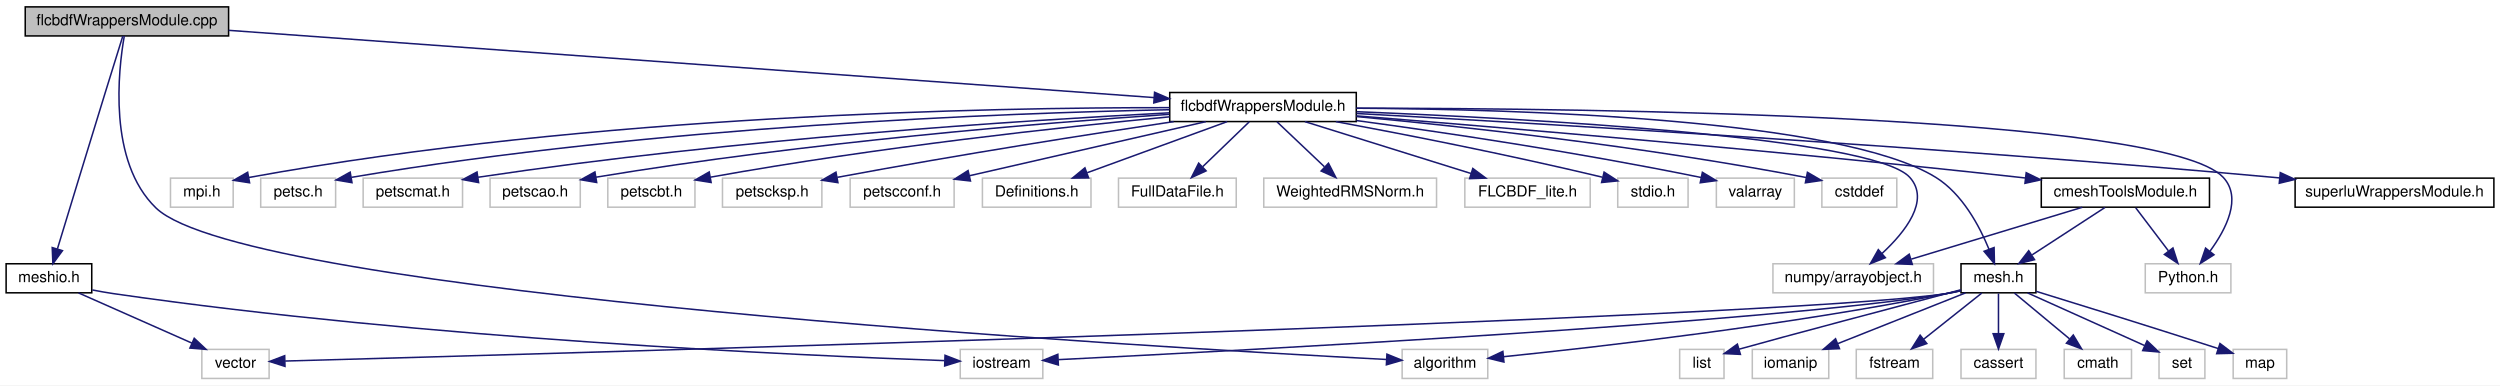
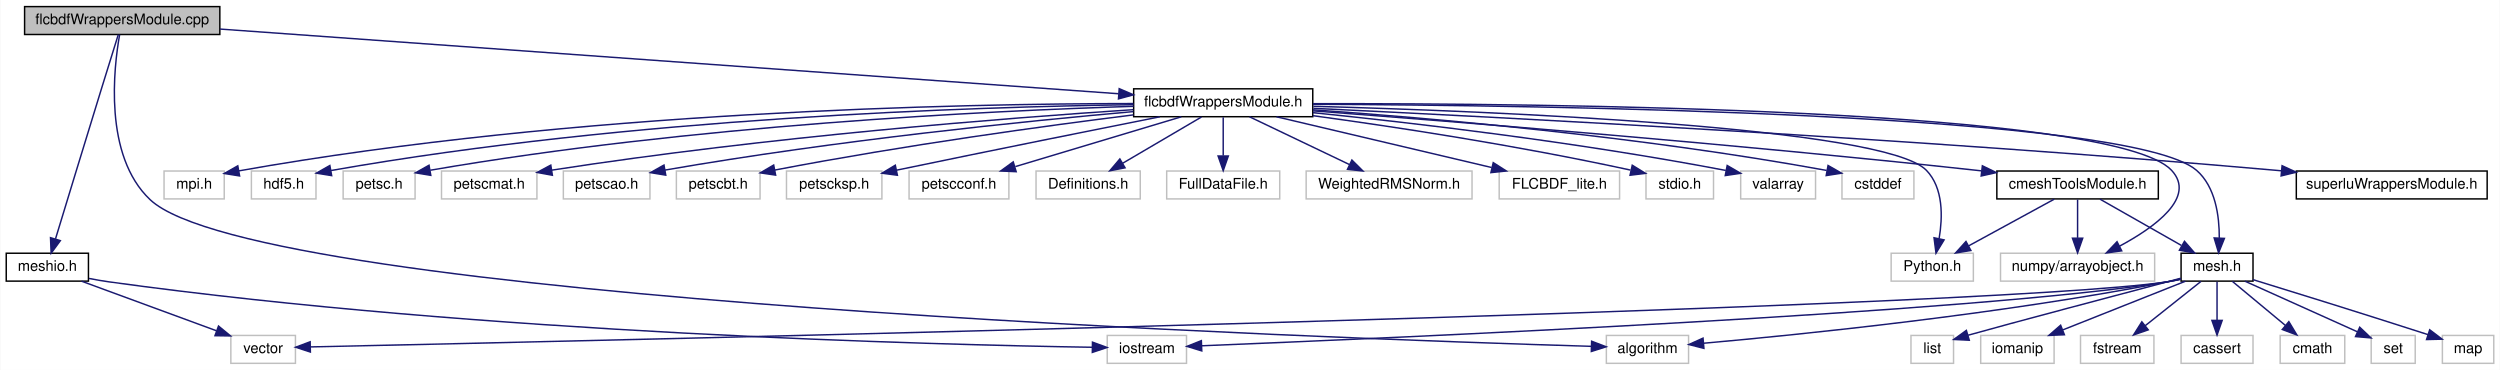
- <svg xmlns="http://www.w3.org/2000/svg" xmlns:xlink="http://www.w3.org/1999/xlink" width="1635pt" height="252pt" viewBox="0.00 0.00 1635.00 252.00">
+ <svg xmlns="http://www.w3.org/2000/svg" xmlns:xlink="http://www.w3.org/1999/xlink" width="1703pt" height="252pt" viewBox="0.00 0.00 1702.50 252.00">
  <g id="graph0" class="graph" transform="scale(1 1) rotate(0) translate(4 248)">
-     <polygon fill="white" stroke="none" points="-4,4 -4,-248 1631,-248 1631,4 -4,4" />
+     <polygon fill="white" stroke="none" points="-4,4 -4,-248 1698.5,-248 1698.5,4 -4,4" />
    <g id="node1" class="node">
      <polygon fill="#bfbfbf" stroke="black" points="12.5,-224.5 12.5,-243.5 145.5,-243.5 145.5,-224.5 12.5,-224.5" />
      <text text-anchor="middle" x="79" y="-231.5" font-family="Helvetica,sans-Serif" font-size="10.00">flcbdfWrappersModule.cpp</text>
    </g>
    <g id="node2" class="node">
      <g id="a_node2">
        <a xlink:href="flcbdf_wrappers_module_8h.html" target="_top" xlink:title="Python interface to adpative BDF code (daetk) ">
-           <polygon fill="white" stroke="black" points="761,-168.5 761,-187.5 883,-187.5 883,-168.5 761,-168.5" />
-           <text text-anchor="middle" x="822" y="-175.5" font-family="Helvetica,sans-Serif" font-size="10.00">flcbdfWrappersModule.h</text>
+           <polygon fill="white" stroke="black" points="768,-168.5 768,-187.5 890,-187.5 890,-168.5 768,-168.5" />
+           <text text-anchor="middle" x="829" y="-175.5" font-family="Helvetica,sans-Serif" font-size="10.00">flcbdfWrappersModule.h</text>
        </a>
      </g>
    </g>
    <g id="edge1" class="edge">
-       <path fill="none" stroke="midnightblue" d="M145.59,-228.16C285.162,-218.016 607.286,-194.605 750.789,-184.176" />
-       <polygon fill="midnightblue" stroke="midnightblue" points="751.087,-187.663 760.807,-183.447 750.58,-180.682 751.087,-187.663" />
+       <path fill="none" stroke="midnightblue" d="M145.557,-228.208C286.298,-218.075 613.016,-194.551 757.77,-184.129" />
+       <polygon fill="midnightblue" stroke="midnightblue" points="758.15,-187.61 767.873,-183.401 757.647,-180.628 758.15,-187.61" />
    </g>
    <g id="node11" class="node">
-       <polygon fill="white" stroke="#bfbfbf" points="913,-0.5 913,-19.5 969,-19.5 969,-0.5 913,-0.5" />
-       <text text-anchor="middle" x="941" y="-7.5" font-family="Helvetica,sans-Serif" font-size="10.00">algorithm</text>
-     </g>
-     <g id="edge34" class="edge">
-       <path fill="none" stroke="midnightblue" d="M77.282,-224.435C73.379,-202.227 66.465,-142.404 98,-112 156.802,-55.307 745.767,-21.07 902.731,-12.905" />
-       <polygon fill="midnightblue" stroke="midnightblue" points="903.048,-16.393 912.855,-12.383 902.688,-9.402 903.048,-16.393" />
-     </g>
-     <g id="node32" class="node">
-       <g id="a_node32">
+       <polygon fill="white" stroke="#bfbfbf" points="1090,-0.5 1090,-19.5 1146,-19.5 1146,-0.5 1090,-0.5" />
+       <text text-anchor="middle" x="1118" y="-7.5" font-family="Helvetica,sans-Serif" font-size="10.00">algorithm</text>
+     </g>
+     <g id="edge35" class="edge">
+       <path fill="none" stroke="midnightblue" d="M77.247,-224.398C73.257,-202.1 66.155,-142.078 98,-112 170.738,-43.298 902.934,-17.356 1079.73,-12.068" />
+       <polygon fill="midnightblue" stroke="midnightblue" points="1079.97,-15.562 1089.86,-11.769 1079.76,-8.565 1079.97,-15.562" />
+     </g>
+     <g id="node33" class="node">
+       <g id="a_node33">
        <a xlink:href="meshio_8h.html" target="_top" xlink:title="meshio.h">
          <polygon fill="white" stroke="black" points="0,-56.5 0,-75.5 56,-75.5 56,-56.5 0,-56.5" />
          <text text-anchor="middle" x="28" y="-63.5" font-family="Helvetica,sans-Serif" font-size="10.00">meshio.h</text>
        </a>
      </g>
    </g>
-     <g id="edge35" class="edge">
+     <g id="edge36" class="edge">
      <path fill="none" stroke="midnightblue" d="M76.304,-224.377C73.475,-215.322 68.907,-200.666 65,-188 53.765,-151.576 40.762,-108.938 33.549,-85.245" />
      <polygon fill="midnightblue" stroke="midnightblue" points="36.847,-84.061 30.588,-75.513 30.15,-86.099 36.847,-84.061" />
    </g>
    <g id="node3" class="node">
-       <polygon fill="white" stroke="#bfbfbf" points="1187.5,-112.5 1187.5,-131.5 1236.5,-131.5 1236.5,-112.5 1187.5,-112.5" />
-       <text text-anchor="middle" x="1212" y="-119.5" font-family="Helvetica,sans-Serif" font-size="10.00">cstddef</text>
+       <polygon fill="white" stroke="#bfbfbf" points="1250.5,-112.5 1250.5,-131.5 1299.5,-131.5 1299.5,-112.5 1250.5,-112.5" />
+       <text text-anchor="middle" x="1275" y="-119.5" font-family="Helvetica,sans-Serif" font-size="10.00">cstddef</text>
    </g>
    <g id="edge2" class="edge">
-       <path fill="none" stroke="midnightblue" d="M883.179,-171.763C952.329,-165.285 1068.37,-152.731 1177.36,-131.881" />
-       <polygon fill="midnightblue" stroke="midnightblue" points="1178.06,-135.312 1187.21,-129.971 1176.72,-128.44 1178.06,-135.312" />
+       <path fill="none" stroke="midnightblue" d="M890.15,-173.198C968.92,-167.663 1110.15,-155.58 1240.08,-131.895" />
+       <polygon fill="midnightblue" stroke="midnightblue" points="1241.02,-135.282 1250.22,-130.02 1239.75,-128.399 1241.02,-135.282" />
    </g>
    <g id="node4" class="node">
-       <polygon fill="white" stroke="#bfbfbf" points="1399,-56.5 1399,-75.5 1455,-75.5 1455,-56.5 1399,-56.5" />
-       <text text-anchor="middle" x="1427" y="-63.5" font-family="Helvetica,sans-Serif" font-size="10.00">Python.h</text>
+       <polygon fill="white" stroke="#bfbfbf" points="1284,-56.5 1284,-75.5 1340,-75.5 1340,-56.5 1284,-56.5" />
+       <text text-anchor="middle" x="1312" y="-63.5" font-family="Helvetica,sans-Serif" font-size="10.00">Python.h</text>
    </g>
    <g id="edge3" class="edge">
-       <path fill="none" stroke="midnightblue" d="M883.121,-177.235C1033.47,-177.178 1411.9,-172.928 1450,-132 1462.43,-118.65 1451.91,-98.164 1441.36,-83.766" />
-       <polygon fill="midnightblue" stroke="midnightblue" points="1443.94,-81.383 1435,-75.707 1438.45,-85.723 1443.94,-81.383" />
+       <path fill="none" stroke="midnightblue" d="M890.441,-175.601C1013.2,-172.188 1279.49,-161.44 1308,-132 1319.66,-119.961 1319.16,-100.074 1316.67,-85.462" />
+       <polygon fill="midnightblue" stroke="midnightblue" points="1320.06,-84.581 1314.55,-75.533 1313.21,-86.044 1320.06,-84.581" />
    </g>
    <g id="node5" class="node">
-       <polygon fill="white" stroke="#bfbfbf" points="1155.5,-56.5 1155.5,-75.5 1260.5,-75.5 1260.5,-56.5 1155.5,-56.5" />
-       <text text-anchor="middle" x="1208" y="-63.5" font-family="Helvetica,sans-Serif" font-size="10.00">numpy/arrayobject.h</text>
+       <polygon fill="white" stroke="#bfbfbf" points="1358.5,-56.5 1358.5,-75.5 1463.5,-75.5 1463.5,-56.5 1358.5,-56.5" />
+       <text text-anchor="middle" x="1411" y="-63.5" font-family="Helvetica,sans-Serif" font-size="10.00">numpy/arrayobject.h</text>
    </g>
    <g id="edge4" class="edge">
-       <path fill="none" stroke="midnightblue" d="M883.214,-174.928C994.622,-170.523 1221.27,-158.393 1245,-132 1258.53,-116.954 1241.88,-96.14 1226.77,-82.155" />
-       <polygon fill="midnightblue" stroke="midnightblue" points="1229.02,-79.471 1219.19,-75.532 1224.42,-84.744 1229.02,-79.471" />
+       <path fill="none" stroke="midnightblue" d="M890.178,-177.369C1043.66,-177.657 1435.63,-174.211 1475,-132 1492.05,-113.721 1463.75,-93.273 1439.53,-80.28" />
+       <polygon fill="midnightblue" stroke="midnightblue" points="1441.06,-77.126 1430.56,-75.685 1437.87,-83.357 1441.06,-77.126" />
    </g>
    <g id="node6" class="node">
      <g id="a_node6">
        <a xlink:href="superlu_wrappers_module_8h.html" target="_top" xlink:title="Python interface to superlu. ">
-           <polygon fill="white" stroke="black" points="1497,-112.5 1497,-131.5 1627,-131.5 1627,-112.5 1497,-112.5" />
-           <text text-anchor="middle" x="1562" y="-119.5" font-family="Helvetica,sans-Serif" font-size="10.00">superluWrappersModule.h</text>
+           <polygon fill="white" stroke="black" points="1560,-112.5 1560,-131.5 1690,-131.5 1690,-112.5 1560,-112.5" />
+           <text text-anchor="middle" x="1625" y="-119.5" font-family="Helvetica,sans-Serif" font-size="10.00">superluWrappersModule.h</text>
        </a>
      </g>
    </g>
    <g id="edge5" class="edge">
-       <path fill="none" stroke="midnightblue" d="M883.131,-173.769C999.856,-167.394 1262.49,-152.056 1483,-132 1484.28,-131.884 1485.56,-131.764 1486.86,-131.642" />
-       <polygon fill="midnightblue" stroke="midnightblue" points="1487.32,-135.114 1496.93,-130.651 1486.63,-128.148 1487.32,-135.114" />
+       <path fill="none" stroke="midnightblue" d="M890.462,-174.196C1014.53,-168.303 1303.73,-153.389 1546,-132 1547.28,-131.887 1548.56,-131.771 1549.86,-131.651" />
+       <polygon fill="midnightblue" stroke="midnightblue" points="1550.31,-135.124 1559.93,-130.678 1549.64,-128.157 1550.31,-135.124" />
    </g>
    <g id="node7" class="node">
      <g id="a_node7">
        <a xlink:href="cmesh_tools_module_8h.html" target="_top" xlink:title="cmeshToolsModule.h">
-           <polygon fill="white" stroke="black" points="1331,-112.5 1331,-131.5 1441,-131.5 1441,-112.5 1331,-112.5" />
-           <text text-anchor="middle" x="1386" y="-119.5" font-family="Helvetica,sans-Serif" font-size="10.00">cmeshToolsModule.h</text>
+           <polygon fill="white" stroke="black" points="1356,-112.5 1356,-131.5 1466,-131.5 1466,-112.5 1356,-112.5" />
+           <text text-anchor="middle" x="1411" y="-119.5" font-family="Helvetica,sans-Serif" font-size="10.00">cmeshToolsModule.h</text>
        </a>
      </g>
    </g>
    <g id="edge6" class="edge">
-       <path fill="none" stroke="midnightblue" d="M883.041,-172.222C976.566,-164.728 1160.9,-149.269 1317,-132 1318.11,-131.877 1319.23,-131.751 1320.36,-131.623" />
-       <polygon fill="midnightblue" stroke="midnightblue" points="1321.14,-135.056 1330.66,-130.411 1320.32,-128.104 1321.14,-135.056" />
+       <path fill="none" stroke="midnightblue" d="M890.281,-172.465C986.572,-165.15 1179.13,-149.757 1342,-132 1343.11,-131.879 1344.23,-131.755 1345.36,-131.628" />
+       <polygon fill="midnightblue" stroke="midnightblue" points="1346.14,-135.061 1355.66,-130.427 1345.32,-128.108 1346.14,-135.061" />
    </g>
    <g id="node8" class="node">
      <g id="a_node8">
        <a xlink:href="mesh_8h.html" target="_top" xlink:title="mesh.h">
-           <polygon fill="white" stroke="black" points="1278.5,-56.5 1278.5,-75.5 1327.5,-75.5 1327.5,-56.5 1278.5,-56.5" />
-           <text text-anchor="middle" x="1303" y="-63.5" font-family="Helvetica,sans-Serif" font-size="10.00">mesh.h</text>
+           <polygon fill="white" stroke="black" points="1481.5,-56.5 1481.5,-75.5 1530.5,-75.5 1530.5,-56.5 1481.5,-56.5" />
+           <text text-anchor="middle" x="1506" y="-63.5" font-family="Helvetica,sans-Serif" font-size="10.00">mesh.h</text>
        </a>
      </g>
    </g>
    <g id="edge20" class="edge">
-       <path fill="none" stroke="midnightblue" d="M883.128,-177.229C988.778,-176.575 1200.16,-170.338 1262,-132 1279.32,-121.261 1290.57,-100.196 1296.82,-84.951" />
-       <polygon fill="midnightblue" stroke="midnightblue" points="1300.13,-86.117 1300.37,-75.525 1293.57,-83.651 1300.13,-86.117" />
+       <path fill="none" stroke="midnightblue" d="M890.136,-176.968C1045.63,-176.317 1447.09,-170.85 1492,-132 1504.94,-120.806 1507.59,-100.785 1507.53,-85.911" />
+       <polygon fill="midnightblue" stroke="midnightblue" points="1511.02,-85.606 1507.07,-75.771 1504.02,-85.917 1511.02,-85.606" />
    </g>
    <g id="node19" class="node">
      <polygon fill="white" stroke="#bfbfbf" points="107.5,-112.5 107.5,-131.5 148.5,-131.5 148.5,-112.5 107.5,-112.5" />
      <text text-anchor="middle" x="128" y="-119.5" font-family="Helvetica,sans-Serif" font-size="10.00">mpi.h</text>
    </g>
    <g id="edge21" class="edge">
-       <path fill="none" stroke="midnightblue" d="M760.89,-177.599C644.756,-177.713 384.326,-173.054 158.797,-131.938" />
-       <polygon fill="midnightblue" stroke="midnightblue" points="159.233,-128.459 148.763,-130.08 157.958,-135.342 159.233,-128.459" />
+       <path fill="none" stroke="midnightblue" d="M767.836,-177.464C650.887,-177.361 387.608,-172.363 158.365,-131.594" />
+       <polygon fill="midnightblue" stroke="midnightblue" points="158.971,-128.146 148.509,-129.815 157.728,-135.035 158.971,-128.146" />
    </g>
    <g id="node20" class="node">
-       <polygon fill="white" stroke="#bfbfbf" points="166.5,-112.5 166.5,-131.5 215.5,-131.5 215.5,-112.5 166.5,-112.5" />
-       <text text-anchor="middle" x="191" y="-119.5" font-family="Helvetica,sans-Serif" font-size="10.00">petsc.h</text>
+       <polygon fill="white" stroke="#bfbfbf" points="167,-112.5 167,-131.5 211,-131.5 211,-112.5 167,-112.5" />
+       <text text-anchor="middle" x="189" y="-119.5" font-family="Helvetica,sans-Serif" font-size="10.00">hdf5.h</text>
    </g>
    <g id="edge22" class="edge">
-       <path fill="none" stroke="midnightblue" d="M760.837,-176.243C653.871,-174.082 425.902,-165.75 225.859,-132.026" />
-       <polygon fill="midnightblue" stroke="midnightblue" points="226.199,-128.533 215.752,-130.296 225.018,-135.433 226.199,-128.533" />
+       <path fill="none" stroke="midnightblue" d="M767.966,-176.687C659.46,-175.218 425.928,-167.937 221.251,-131.849" />
+       <polygon fill="midnightblue" stroke="midnightblue" points="221.679,-128.37 211.219,-130.053 220.445,-135.261 221.679,-128.37" />
    </g>
    <g id="node21" class="node">
-       <polygon fill="white" stroke="#bfbfbf" points="233.5,-112.5 233.5,-131.5 298.5,-131.5 298.5,-112.5 233.5,-112.5" />
-       <text text-anchor="middle" x="266" y="-119.5" font-family="Helvetica,sans-Serif" font-size="10.00">petscmat.h</text>
+       <polygon fill="white" stroke="#bfbfbf" points="229.5,-112.5 229.5,-131.5 278.5,-131.5 278.5,-112.5 229.5,-112.5" />
+       <text text-anchor="middle" x="254" y="-119.5" font-family="Helvetica,sans-Serif" font-size="10.00">petsc.h</text>
    </g>
    <g id="edge23" class="edge">
-       <path fill="none" stroke="midnightblue" d="M760.653,-174.202C665.71,-169.308 477.344,-157.354 308.659,-132.08" />
-       <polygon fill="midnightblue" stroke="midnightblue" points="309.015,-128.594 298.603,-130.554 307.964,-135.515 309.015,-128.594" />
+       <path fill="none" stroke="midnightblue" d="M767.977,-175.575C669.015,-172.466 467.383,-162.824 288.856,-132.044" />
+       <polygon fill="midnightblue" stroke="midnightblue" points="289.21,-128.552 278.756,-130.275 288.002,-135.447 289.21,-128.552" />
    </g>
    <g id="node22" class="node">
-       <polygon fill="white" stroke="#bfbfbf" points="316.5,-112.5 316.5,-131.5 375.5,-131.5 375.5,-112.5 316.5,-112.5" />
-       <text text-anchor="middle" x="346" y="-119.5" font-family="Helvetica,sans-Serif" font-size="10.00">petscao.h</text>
+       <polygon fill="white" stroke="#bfbfbf" points="296.5,-112.5 296.5,-131.5 361.5,-131.5 361.5,-112.5 296.5,-112.5" />
+       <text text-anchor="middle" x="329" y="-119.5" font-family="Helvetica,sans-Serif" font-size="10.00">petscmat.h</text>
    </g>
    <g id="edge24" class="edge">
-       <path fill="none" stroke="midnightblue" d="M760.725,-173.232C677.714,-167.567 524.79,-155.153 385.779,-132.121" />
-       <polygon fill="midnightblue" stroke="midnightblue" points="386.237,-128.649 375.796,-130.444 385.078,-135.552 386.237,-128.649" />
+       <path fill="none" stroke="midnightblue" d="M767.825,-173.314C681.55,-167.605 519.071,-154.98 371.738,-132.115" />
+       <polygon fill="midnightblue" stroke="midnightblue" points="372.03,-128.618 361.608,-130.523 370.943,-135.533 372.03,-128.618" />
    </g>
    <g id="node23" class="node">
-       <polygon fill="white" stroke="#bfbfbf" points="393.5,-112.5 393.5,-131.5 450.5,-131.5 450.5,-112.5 393.5,-112.5" />
-       <text text-anchor="middle" x="422" y="-119.5" font-family="Helvetica,sans-Serif" font-size="10.00">petscbt.h</text>
+       <polygon fill="white" stroke="#bfbfbf" points="379.5,-112.5 379.5,-131.5 438.5,-131.5 438.5,-112.5 379.5,-112.5" />
+       <text text-anchor="middle" x="409" y="-119.5" font-family="Helvetica,sans-Serif" font-size="10.00">petscao.h</text>
    </g>
    <g id="edge25" class="edge">
-       <path fill="none" stroke="midnightblue" d="M760.979,-171.603C690.704,-164.903 571.643,-152.068 460.64,-132.13" />
-       <polygon fill="midnightblue" stroke="midnightblue" points="461.078,-128.652 450.613,-130.305 459.825,-135.539 461.078,-128.652" />
+       <path fill="none" stroke="midnightblue" d="M767.816,-171.983C694.184,-165.457 566.661,-152.599 448.725,-132.145" />
+       <polygon fill="midnightblue" stroke="midnightblue" points="449.258,-128.685 438.803,-130.402 448.047,-135.579 449.258,-128.685" />
    </g>
    <g id="node24" class="node">
-       <polygon fill="white" stroke="#bfbfbf" points="468.5,-112.5 468.5,-131.5 533.5,-131.5 533.5,-112.5 468.5,-112.5" />
-       <text text-anchor="middle" x="501" y="-119.5" font-family="Helvetica,sans-Serif" font-size="10.00">petscksp.h</text>
+       <polygon fill="white" stroke="#bfbfbf" points="456.5,-112.5 456.5,-131.5 513.5,-131.5 513.5,-112.5 456.5,-112.5" />
+       <text text-anchor="middle" x="485" y="-119.5" font-family="Helvetica,sans-Serif" font-size="10.00">petscbt.h</text>
    </g>
    <g id="edge26" class="edge">
-       <path fill="none" stroke="midnightblue" d="M763.603,-168.471C709.26,-160.332 625.784,-147.319 543.547,-132.019" />
-       <polygon fill="midnightblue" stroke="midnightblue" points="544,-128.543 533.526,-130.142 542.711,-135.423 544,-128.543" />
+       <path fill="none" stroke="midnightblue" d="M767.847,-169.739C707.869,-162.234 613.648,-149.42 523.465,-132.147" />
+       <polygon fill="midnightblue" stroke="midnightblue" points="524.108,-128.707 513.625,-130.242 522.777,-135.579 524.108,-128.707" />
    </g>
    <g id="node25" class="node">
-       <polygon fill="white" stroke="#bfbfbf" points="552,-112.5 552,-131.5 620,-131.5 620,-112.5 552,-112.5" />
-       <text text-anchor="middle" x="586" y="-119.5" font-family="Helvetica,sans-Serif" font-size="10.00">petscconf.h</text>
+       <polygon fill="white" stroke="#bfbfbf" points="531.5,-112.5 531.5,-131.5 596.5,-131.5 596.5,-112.5 531.5,-112.5" />
+       <text text-anchor="middle" x="564" y="-119.5" font-family="Helvetica,sans-Serif" font-size="10.00">petscksp.h</text>
    </g>
    <g id="edge27" class="edge">
-       <path fill="none" stroke="midnightblue" d="M784.605,-168.444C742.643,-158.842 674.632,-143.28 630.108,-133.093" />
-       <polygon fill="midnightblue" stroke="midnightblue" points="630.684,-129.634 620.155,-130.815 629.122,-136.457 630.684,-129.634" />
+       <path fill="none" stroke="midnightblue" d="M785.802,-168.442C742.962,-159.92 675.176,-146.339 606.662,-132.118" />
+       <polygon fill="midnightblue" stroke="midnightblue" points="607.054,-128.625 596.551,-130.015 605.629,-135.478 607.054,-128.625" />
    </g>
    <g id="node26" class="node">
-       <polygon fill="white" stroke="#bfbfbf" points="638.5,-112.5 638.5,-131.5 709.5,-131.5 709.5,-112.5 638.5,-112.5" />
-       <text text-anchor="middle" x="674" y="-119.5" font-family="Helvetica,sans-Serif" font-size="10.00">Definitions.h</text>
+       <polygon fill="white" stroke="#bfbfbf" points="615,-112.5 615,-131.5 683,-131.5 683,-112.5 615,-112.5" />
+       <text text-anchor="middle" x="649" y="-119.5" font-family="Helvetica,sans-Serif" font-size="10.00">petscconf.h</text>
    </g>
    <g id="edge28" class="edge">
-       <path fill="none" stroke="midnightblue" d="M798.549,-168.444C773.867,-159.438 734.815,-145.189 707.023,-135.049" />
-       <polygon fill="midnightblue" stroke="midnightblue" points="707.935,-131.656 697.341,-131.516 705.536,-138.232 707.935,-131.656" />
+       <path fill="none" stroke="midnightblue" d="M800.478,-168.444C769.934,-159.28 721.292,-144.688 687.397,-134.519" />
+       <polygon fill="midnightblue" stroke="midnightblue" points="687.972,-131.038 677.388,-131.516 685.961,-137.742 687.972,-131.038" />
    </g>
    <g id="node27" class="node">
-       <polygon fill="white" stroke="#bfbfbf" points="727.5,-112.5 727.5,-131.5 804.5,-131.5 804.5,-112.5 727.5,-112.5" />
-       <text text-anchor="middle" x="766" y="-119.5" font-family="Helvetica,sans-Serif" font-size="10.00">FullDataFile.h</text>
+       <polygon fill="white" stroke="#bfbfbf" points="701.5,-112.5 701.5,-131.5 772.5,-131.5 772.5,-112.5 701.5,-112.5" />
+       <text text-anchor="middle" x="737" y="-119.5" font-family="Helvetica,sans-Serif" font-size="10.00">Definitions.h</text>
    </g>
    <g id="edge29" class="edge">
-       <path fill="none" stroke="midnightblue" d="M813.003,-168.324C804.806,-160.42 792.494,-148.548 782.528,-138.938" />
-       <polygon fill="midnightblue" stroke="midnightblue" points="784.789,-136.256 775.161,-131.834 779.93,-141.295 784.789,-136.256" />
+       <path fill="none" stroke="midnightblue" d="M814.219,-168.324C799.733,-159.822 777.427,-146.729 760.507,-136.797" />
+       <polygon fill="midnightblue" stroke="midnightblue" points="762.141,-133.698 751.745,-131.655 758.597,-139.735 762.141,-133.698" />
    </g>
    <g id="node28" class="node">
-       <polygon fill="white" stroke="#bfbfbf" points="822.5,-112.5 822.5,-131.5 935.5,-131.5 935.5,-112.5 822.5,-112.5" />
-       <text text-anchor="middle" x="879" y="-119.5" font-family="Helvetica,sans-Serif" font-size="10.00">WeightedRMSNorm.h</text>
+       <polygon fill="white" stroke="#bfbfbf" points="790.5,-112.5 790.5,-131.5 867.5,-131.5 867.5,-112.5 790.5,-112.5" />
+       <text text-anchor="middle" x="829" y="-119.5" font-family="Helvetica,sans-Serif" font-size="10.00">FullDataFile.h</text>
    </g>
    <g id="edge30" class="edge">
-       <path fill="none" stroke="midnightblue" d="M831.158,-168.324C839.501,-160.42 852.032,-148.548 862.177,-138.938" />
-       <polygon fill="midnightblue" stroke="midnightblue" points="864.823,-141.252 869.675,-131.834 860.009,-136.171 864.823,-141.252" />
+       <path fill="none" stroke="midnightblue" d="M829,-168.083C829,-161.006 829,-150.861 829,-141.986" />
+       <polygon fill="midnightblue" stroke="midnightblue" points="832.5,-141.751 829,-131.751 825.5,-141.751 832.5,-141.751" />
    </g>
    <g id="node29" class="node">
-       <polygon fill="white" stroke="#bfbfbf" points="954,-112.5 954,-131.5 1036,-131.5 1036,-112.5 954,-112.5" />
-       <text text-anchor="middle" x="995" y="-119.5" font-family="Helvetica,sans-Serif" font-size="10.00">FLCBDF_lite.h</text>
+       <polygon fill="white" stroke="#bfbfbf" points="885.5,-112.5 885.5,-131.5 998.5,-131.5 998.5,-112.5 885.5,-112.5" />
+       <text text-anchor="middle" x="942" y="-119.5" font-family="Helvetica,sans-Serif" font-size="10.00">WeightedRMSNorm.h</text>
    </g>
    <g id="edge31" class="edge">
-       <path fill="none" stroke="midnightblue" d="M849.412,-168.444C878.769,-159.28 925.519,-144.688 958.096,-134.519" />
-       <polygon fill="midnightblue" stroke="midnightblue" points="959.213,-137.837 967.716,-131.516 957.127,-131.155 959.213,-137.837" />
+       <path fill="none" stroke="midnightblue" d="M846.905,-168.444C865.254,-159.675 894.005,-145.935 915.094,-135.858" />
+       <polygon fill="midnightblue" stroke="midnightblue" points="916.665,-138.986 924.179,-131.516 913.647,-132.67 916.665,-138.986" />
    </g>
    <g id="node30" class="node">
-       <polygon fill="white" stroke="#bfbfbf" points="1054,-112.5 1054,-131.5 1100,-131.5 1100,-112.5 1054,-112.5" />
-       <text text-anchor="middle" x="1077" y="-119.5" font-family="Helvetica,sans-Serif" font-size="10.00">stdio.h</text>
+       <polygon fill="white" stroke="#bfbfbf" points="1017,-112.5 1017,-131.5 1099,-131.5 1099,-112.5 1017,-112.5" />
+       <text text-anchor="middle" x="1058" y="-119.5" font-family="Helvetica,sans-Serif" font-size="10.00">FLCBDF_lite.h</text>
    </g>
    <g id="edge32" class="edge">
-       <path fill="none" stroke="midnightblue" d="M869.644,-168.458C912.739,-160.491 978.139,-147.806 1043.86,-132.134" />
-       <polygon fill="midnightblue" stroke="midnightblue" points="1045.08,-135.44 1053.98,-129.697 1043.44,-128.635 1045.08,-135.44" />
+       <path fill="none" stroke="midnightblue" d="M865.286,-168.444C904.983,-159.083 968.707,-144.056 1011.91,-133.868" />
+       <polygon fill="midnightblue" stroke="midnightblue" points="1012.95,-137.218 1021.88,-131.516 1011.35,-130.405 1012.95,-137.218" />
    </g>
    <g id="node31" class="node">
-       <polygon fill="white" stroke="#bfbfbf" points="1118.5,-112.5 1118.5,-131.5 1169.5,-131.5 1169.5,-112.5 1118.5,-112.5" />
-       <text text-anchor="middle" x="1144" y="-119.5" font-family="Helvetica,sans-Serif" font-size="10.00">valarray</text>
+       <polygon fill="white" stroke="#bfbfbf" points="1117,-112.5 1117,-131.5 1163,-131.5 1163,-112.5 1117,-112.5" />
+       <text text-anchor="middle" x="1140" y="-119.5" font-family="Helvetica,sans-Serif" font-size="10.00">stdio.h</text>
    </g>
    <g id="edge33" class="edge">
-       <path fill="none" stroke="midnightblue" d="M883.054,-169.161C939.144,-161.567 1024.75,-148.99 1108.51,-131.921" />
-       <polygon fill="midnightblue" stroke="midnightblue" points="1109.36,-135.319 1118.45,-129.872 1107.95,-128.463 1109.36,-135.319" />
+       <path fill="none" stroke="midnightblue" d="M890.063,-169.198C944.513,-161.778 1026.55,-149.465 1106.42,-132.147" />
+       <polygon fill="midnightblue" stroke="midnightblue" points="1107.64,-135.462 1116.66,-129.897 1106.14,-128.625 1107.64,-135.462" />
+     </g>
+     <g id="node32" class="node">
+       <polygon fill="white" stroke="#bfbfbf" points="1181.5,-112.5 1181.5,-131.5 1232.5,-131.5 1232.5,-112.5 1181.5,-112.5" />
+       <text text-anchor="middle" x="1207" y="-119.5" font-family="Helvetica,sans-Serif" font-size="10.00">valarray</text>
+     </g>
+     <g id="edge34" class="edge">
+       <path fill="none" stroke="midnightblue" d="M890.078,-171.246C956.802,-164.453 1066.96,-151.759 1171.38,-131.892" />
+       <polygon fill="midnightblue" stroke="midnightblue" points="1172.31,-135.277 1181.47,-129.947 1170.99,-128.404 1172.31,-135.277" />
    </g>
    <g id="edge7" class="edge">
-       <path fill="none" stroke="midnightblue" d="M1392.77,-112.083C1398.56,-104.455 1407.06,-93.264 1414.14,-83.941" />
-       <polygon fill="midnightblue" stroke="midnightblue" points="1417.1,-85.832 1420.36,-75.751 1411.52,-81.599 1417.1,-85.832" />
+       <path fill="none" stroke="midnightblue" d="M1395.09,-112.324C1379.36,-103.743 1355.06,-90.486 1336.79,-80.522" />
+       <polygon fill="midnightblue" stroke="midnightblue" points="1338.32,-77.37 1327.87,-75.654 1334.97,-83.516 1338.32,-77.37" />
    </g>
    <g id="edge8" class="edge">
-       <path fill="none" stroke="midnightblue" d="M1357.8,-112.444C1327.59,-103.28 1279.49,-88.688 1245.97,-78.519" />
-       <polygon fill="midnightblue" stroke="midnightblue" points="1246.66,-75.07 1236.07,-75.516 1244.63,-81.769 1246.66,-75.07" />
+       <path fill="none" stroke="midnightblue" d="M1411,-112.083C1411,-105.006 1411,-94.861 1411,-85.987" />
+       <polygon fill="midnightblue" stroke="midnightblue" points="1414.5,-85.751 1411,-75.751 1407.5,-85.751 1414.5,-85.751" />
    </g>
    <g id="edge9" class="edge">
-       <path fill="none" stroke="midnightblue" d="M1372.66,-112.324C1359.84,-103.979 1340.22,-91.212 1325.06,-81.352" />
-       <polygon fill="midnightblue" stroke="midnightblue" points="1326.59,-78.174 1316.3,-75.654 1322.78,-84.042 1326.59,-78.174" />
+       <path fill="none" stroke="midnightblue" d="M1426.26,-112.324C1441.22,-103.822 1464.25,-90.729 1481.73,-80.797" />
+       <polygon fill="midnightblue" stroke="midnightblue" points="1483.81,-83.639 1490.77,-75.654 1480.35,-77.553 1483.81,-83.639" />
    </g>
    <g id="node9" class="node">
-       <polygon fill="white" stroke="#bfbfbf" points="1408,-0.5 1408,-19.5 1438,-19.5 1438,-0.5 1408,-0.5" />
-       <text text-anchor="middle" x="1423" y="-7.5" font-family="Helvetica,sans-Serif" font-size="10.00">set</text>
+       <polygon fill="white" stroke="#bfbfbf" points="1611,-0.5 1611,-19.5 1641,-19.5 1641,-0.5 1611,-0.5" />
+       <text text-anchor="middle" x="1626" y="-7.5" font-family="Helvetica,sans-Serif" font-size="10.00">set</text>
    </g>
    <g id="edge10" class="edge">
-       <path fill="none" stroke="midnightblue" d="M1322.01,-56.444C1342.74,-47.117 1375.96,-32.168 1398.6,-21.982" />
-       <polygon fill="midnightblue" stroke="midnightblue" points="1400.19,-25.102 1407.87,-17.807 1397.32,-18.719 1400.19,-25.102" />
+       <path fill="none" stroke="midnightblue" d="M1525.01,-56.444C1545.74,-47.117 1578.96,-32.168 1601.6,-21.982" />
+       <polygon fill="midnightblue" stroke="midnightblue" points="1603.19,-25.102 1610.87,-17.807 1600.32,-18.719 1603.19,-25.102" />
    </g>
    <g id="node10" class="node">
-       <polygon fill="white" stroke="#bfbfbf" points="128,-0.5 128,-19.5 172,-19.5 172,-0.5 128,-0.5" />
-       <text text-anchor="middle" x="150" y="-7.5" font-family="Helvetica,sans-Serif" font-size="10.00">vector</text>
+       <polygon fill="white" stroke="#bfbfbf" points="153,-0.5 153,-19.5 197,-19.5 197,-0.5 153,-0.5" />
+       <text text-anchor="middle" x="175" y="-7.5" font-family="Helvetica,sans-Serif" font-size="10.00">vector</text>
    </g>
    <g id="edge11" class="edge">
-       <path fill="none" stroke="midnightblue" d="M1278.25,-57.779C1275.16,-57.075 1272.02,-56.455 1269,-56 1159.24,-39.47 354.94,-16.625 182.495,-11.883" />
-       <polygon fill="midnightblue" stroke="midnightblue" points="182.377,-8.378 172.285,-11.603 182.185,-15.376 182.377,-8.378" />
+       <path fill="none" stroke="midnightblue" d="M1481.25,-57.763C1478.16,-57.062 1475.02,-56.446 1472,-56 1343.55,-37.016 394.725,-15.732 207.159,-11.684" />
+       <polygon fill="midnightblue" stroke="midnightblue" points="207.181,-8.184 197.108,-11.468 207.03,-15.182 207.181,-8.184" />
    </g>
    <g id="edge12" class="edge">
-       <path fill="none" stroke="midnightblue" d="M1278.2,-58.06C1275.11,-57.308 1271.99,-56.599 1269,-56 1165.11,-35.204 1040.77,-21.025 979.296,-14.716" />
-       <polygon fill="midnightblue" stroke="midnightblue" points="979.576,-11.226 969.274,-13.7 978.871,-18.191 979.576,-11.226" />
+       <path fill="none" stroke="midnightblue" d="M1481.21,-58.031C1478.12,-57.284 1475,-56.584 1472,-56 1358.24,-33.814 1221.69,-20.022 1156.42,-14.204" />
+       <polygon fill="midnightblue" stroke="midnightblue" points="1156.46,-10.695 1146.19,-13.306 1155.85,-17.668 1156.46,-10.695" />
    </g>
    <g id="node12" class="node">
-       <polygon fill="white" stroke="#bfbfbf" points="1456.5,-0.5 1456.5,-19.5 1491.5,-19.5 1491.5,-0.5 1456.5,-0.5" />
-       <text text-anchor="middle" x="1474" y="-7.5" font-family="Helvetica,sans-Serif" font-size="10.00">map</text>
+       <polygon fill="white" stroke="#bfbfbf" points="1659.5,-0.5 1659.5,-19.5 1694.5,-19.5 1694.5,-0.5 1659.5,-0.5" />
+       <text text-anchor="middle" x="1677" y="-7.5" font-family="Helvetica,sans-Serif" font-size="10.00">map</text>
    </g>
    <g id="edge13" class="edge">
-       <path fill="none" stroke="midnightblue" d="M1327.5,-57.496C1354.4,-49.227 1399.09,-35.39 1446.73,-20.043" />
-       <polygon fill="midnightblue" stroke="midnightblue" points="1447.86,-23.358 1456.3,-16.954 1445.71,-16.697 1447.86,-23.358" />
+       <path fill="none" stroke="midnightblue" d="M1530.5,-57.496C1557.4,-49.227 1602.09,-35.39 1649.73,-20.043" />
+       <polygon fill="midnightblue" stroke="midnightblue" points="1650.86,-23.358 1659.3,-16.954 1648.71,-16.697 1650.86,-23.358" />
    </g>
    <g id="node13" class="node">
-       <polygon fill="white" stroke="#bfbfbf" points="1094.5,-0.5 1094.5,-19.5 1123.5,-19.5 1123.5,-0.5 1094.5,-0.5" />
-       <text text-anchor="middle" x="1109" y="-7.5" font-family="Helvetica,sans-Serif" font-size="10.00">list</text>
+       <polygon fill="white" stroke="#bfbfbf" points="1297.5,-0.5 1297.5,-19.5 1326.5,-19.5 1326.5,-0.5 1297.5,-0.5" />
+       <text text-anchor="middle" x="1312" y="-7.5" font-family="Helvetica,sans-Serif" font-size="10.00">list</text>
    </g>
    <g id="edge14" class="edge">
-       <path fill="none" stroke="midnightblue" d="M1278.36,-58.481C1238.32,-47.89 1161.39,-27.534 1133.37,-19.634" />
-       <polygon fill="midnightblue" stroke="midnightblue" points="1134.22,-16.235 1123.64,-16.756 1132.24,-22.948 1134.22,-16.235" />
+       <path fill="none" stroke="midnightblue" d="M1481.36,-58.481C1441.32,-47.89 1364.39,-27.534 1336.37,-19.634" />
+       <polygon fill="midnightblue" stroke="midnightblue" points="1337.22,-16.235 1326.64,-16.756 1335.24,-22.948 1337.22,-16.235" />
    </g>
    <g id="node14" class="node">
-       <polygon fill="white" stroke="#bfbfbf" points="624,-0.5 624,-19.5 678,-19.5 678,-0.5 624,-0.5" />
-       <text text-anchor="middle" x="651" y="-7.5" font-family="Helvetica,sans-Serif" font-size="10.00">iostream</text>
+       <polygon fill="white" stroke="#bfbfbf" points="750,-0.5 750,-19.5 804,-19.5 804,-0.5 750,-0.5" />
+       <text text-anchor="middle" x="777" y="-7.5" font-family="Helvetica,sans-Serif" font-size="10.00">iostream</text>
    </g>
    <g id="edge15" class="edge">
-       <path fill="none" stroke="midnightblue" d="M1278.23,-57.874C1275.14,-57.154 1272.01,-56.504 1269,-56 1156.08,-37.112 803.693,-18.523 688.122,-12.794" />
-       <polygon fill="midnightblue" stroke="midnightblue" points="688.165,-9.292 678.005,-12.296 687.821,-16.284 688.165,-9.292" />
+       <path fill="none" stroke="midnightblue" d="M1481.24,-57.851C1478.15,-57.134 1475.01,-56.492 1472,-56 1343.58,-35.05 939.848,-17.519 814.501,-12.467" />
+       <polygon fill="midnightblue" stroke="midnightblue" points="814.396,-8.96 804.264,-12.057 814.116,-15.954 814.396,-8.96" />
    </g>
    <g id="node15" class="node">
-       <polygon fill="white" stroke="#bfbfbf" points="1142,-0.5 1142,-19.5 1192,-19.5 1192,-0.5 1142,-0.5" />
-       <text text-anchor="middle" x="1167" y="-7.5" font-family="Helvetica,sans-Serif" font-size="10.00">iomanip</text>
+       <polygon fill="white" stroke="#bfbfbf" points="1345,-0.5 1345,-19.5 1395,-19.5 1395,-0.5 1345,-0.5" />
+       <text text-anchor="middle" x="1370" y="-7.5" font-family="Helvetica,sans-Serif" font-size="10.00">iomanip</text>
    </g>
    <g id="edge16" class="edge">
-       <path fill="none" stroke="midnightblue" d="M1281.45,-56.444C1258.97,-47.517 1223.51,-33.439 1198.02,-23.317" />
-       <polygon fill="midnightblue" stroke="midnightblue" points="1199.03,-19.954 1188.45,-19.516 1196.45,-26.46 1199.03,-19.954" />
+       <path fill="none" stroke="midnightblue" d="M1484.45,-56.444C1461.97,-47.517 1426.51,-33.439 1401.02,-23.317" />
+       <polygon fill="midnightblue" stroke="midnightblue" points="1402.03,-19.954 1391.45,-19.516 1399.45,-26.46 1402.03,-19.954" />
    </g>
    <g id="node16" class="node">
-       <polygon fill="white" stroke="#bfbfbf" points="1210,-0.5 1210,-19.5 1260,-19.5 1260,-0.5 1210,-0.5" />
-       <text text-anchor="middle" x="1235" y="-7.5" font-family="Helvetica,sans-Serif" font-size="10.00">fstream</text>
+       <polygon fill="white" stroke="#bfbfbf" points="1413,-0.5 1413,-19.5 1463,-19.5 1463,-0.5 1413,-0.5" />
+       <text text-anchor="middle" x="1438" y="-7.5" font-family="Helvetica,sans-Serif" font-size="10.00">fstream</text>
    </g>
    <g id="edge17" class="edge">
-       <path fill="none" stroke="midnightblue" d="M1292.07,-56.324C1281.83,-48.185 1266.28,-35.84 1254,-26.087" />
-       <polygon fill="midnightblue" stroke="midnightblue" points="1256.13,-23.312 1246.12,-19.834 1251.78,-28.794 1256.13,-23.312" />
+       <path fill="none" stroke="midnightblue" d="M1495.07,-56.324C1484.83,-48.185 1469.28,-35.84 1457,-26.087" />
+       <polygon fill="midnightblue" stroke="midnightblue" points="1459.13,-23.312 1449.12,-19.834 1454.78,-28.794 1459.13,-23.312" />
    </g>
    <g id="node17" class="node">
-       <polygon fill="white" stroke="#bfbfbf" points="1278.5,-0.5 1278.5,-19.5 1327.5,-19.5 1327.5,-0.5 1278.5,-0.5" />
-       <text text-anchor="middle" x="1303" y="-7.5" font-family="Helvetica,sans-Serif" font-size="10.00">cassert</text>
+       <polygon fill="white" stroke="#bfbfbf" points="1481.5,-0.5 1481.5,-19.5 1530.5,-19.5 1530.5,-0.5 1481.5,-0.5" />
+       <text text-anchor="middle" x="1506" y="-7.5" font-family="Helvetica,sans-Serif" font-size="10.00">cassert</text>
    </g>
    <g id="edge18" class="edge">
-       <path fill="none" stroke="midnightblue" d="M1303,-56.083C1303,-49.006 1303,-38.861 1303,-29.986" />
-       <polygon fill="midnightblue" stroke="midnightblue" points="1306.5,-29.751 1303,-19.751 1299.5,-29.751 1306.5,-29.751" />
+       <path fill="none" stroke="midnightblue" d="M1506,-56.083C1506,-49.006 1506,-38.861 1506,-29.986" />
+       <polygon fill="midnightblue" stroke="midnightblue" points="1509.5,-29.751 1506,-19.751 1502.5,-29.751 1509.5,-29.751" />
    </g>
    <g id="node18" class="node">
-       <polygon fill="white" stroke="#bfbfbf" points="1346,-0.5 1346,-19.5 1390,-19.5 1390,-0.5 1346,-0.5" />
-       <text text-anchor="middle" x="1368" y="-7.5" font-family="Helvetica,sans-Serif" font-size="10.00">cmath</text>
+       <polygon fill="white" stroke="#bfbfbf" points="1549,-0.5 1549,-19.5 1593,-19.5 1593,-0.5 1549,-0.5" />
+       <text text-anchor="middle" x="1571" y="-7.5" font-family="Helvetica,sans-Serif" font-size="10.00">cmath</text>
    </g>
    <g id="edge19" class="edge">
-       <path fill="none" stroke="midnightblue" d="M1313.44,-56.324C1323.15,-48.263 1337.82,-36.077 1349.5,-26.369" />
-       <polygon fill="midnightblue" stroke="midnightblue" points="1351.91,-28.916 1357.37,-19.834 1347.44,-23.532 1351.91,-28.916" />
+       <path fill="none" stroke="midnightblue" d="M1516.44,-56.324C1526.15,-48.263 1540.82,-36.077 1552.5,-26.369" />
+       <polygon fill="midnightblue" stroke="midnightblue" points="1554.91,-28.916 1560.37,-19.834 1550.44,-23.532 1554.91,-28.916" />
+     </g>
+     <g id="edge38" class="edge">
+       <path fill="none" stroke="midnightblue" d="M51.293,-56.444C76.096,-47.332 115.511,-32.853 143.169,-22.693" />
+       <polygon fill="midnightblue" stroke="midnightblue" points="144.599,-25.896 152.779,-19.163 142.185,-19.326 144.599,-25.896" />
    </g>
    <g id="edge37" class="edge">
-       <path fill="none" stroke="midnightblue" d="M47.331,-56.444C67.32,-47.596 98.743,-33.688 121.564,-23.587" />
-       <polygon fill="midnightblue" stroke="midnightblue" points="123.032,-26.765 130.759,-19.516 120.198,-20.363 123.032,-26.765" />
-     </g>
-     <g id="edge36" class="edge">
-       <path fill="none" stroke="midnightblue" d="M56.373,-58.382C60.913,-57.479 65.572,-56.643 70,-56 273.93,-26.389 521.151,-15.41 613.676,-12.16" />
-       <polygon fill="midnightblue" stroke="midnightblue" points="614.052,-15.649 623.927,-11.809 613.813,-8.653 614.052,-15.649" />
+       <path fill="none" stroke="midnightblue" d="M56.366,-58.329C60.906,-57.432 65.568,-56.612 70,-56 324.423,-20.839 634.217,-13.098 739.747,-11.439" />
+       <polygon fill="midnightblue" stroke="midnightblue" points="739.939,-14.937 749.886,-11.289 739.835,-7.938 739.939,-14.937" />
    </g>
  </g>
</svg>
